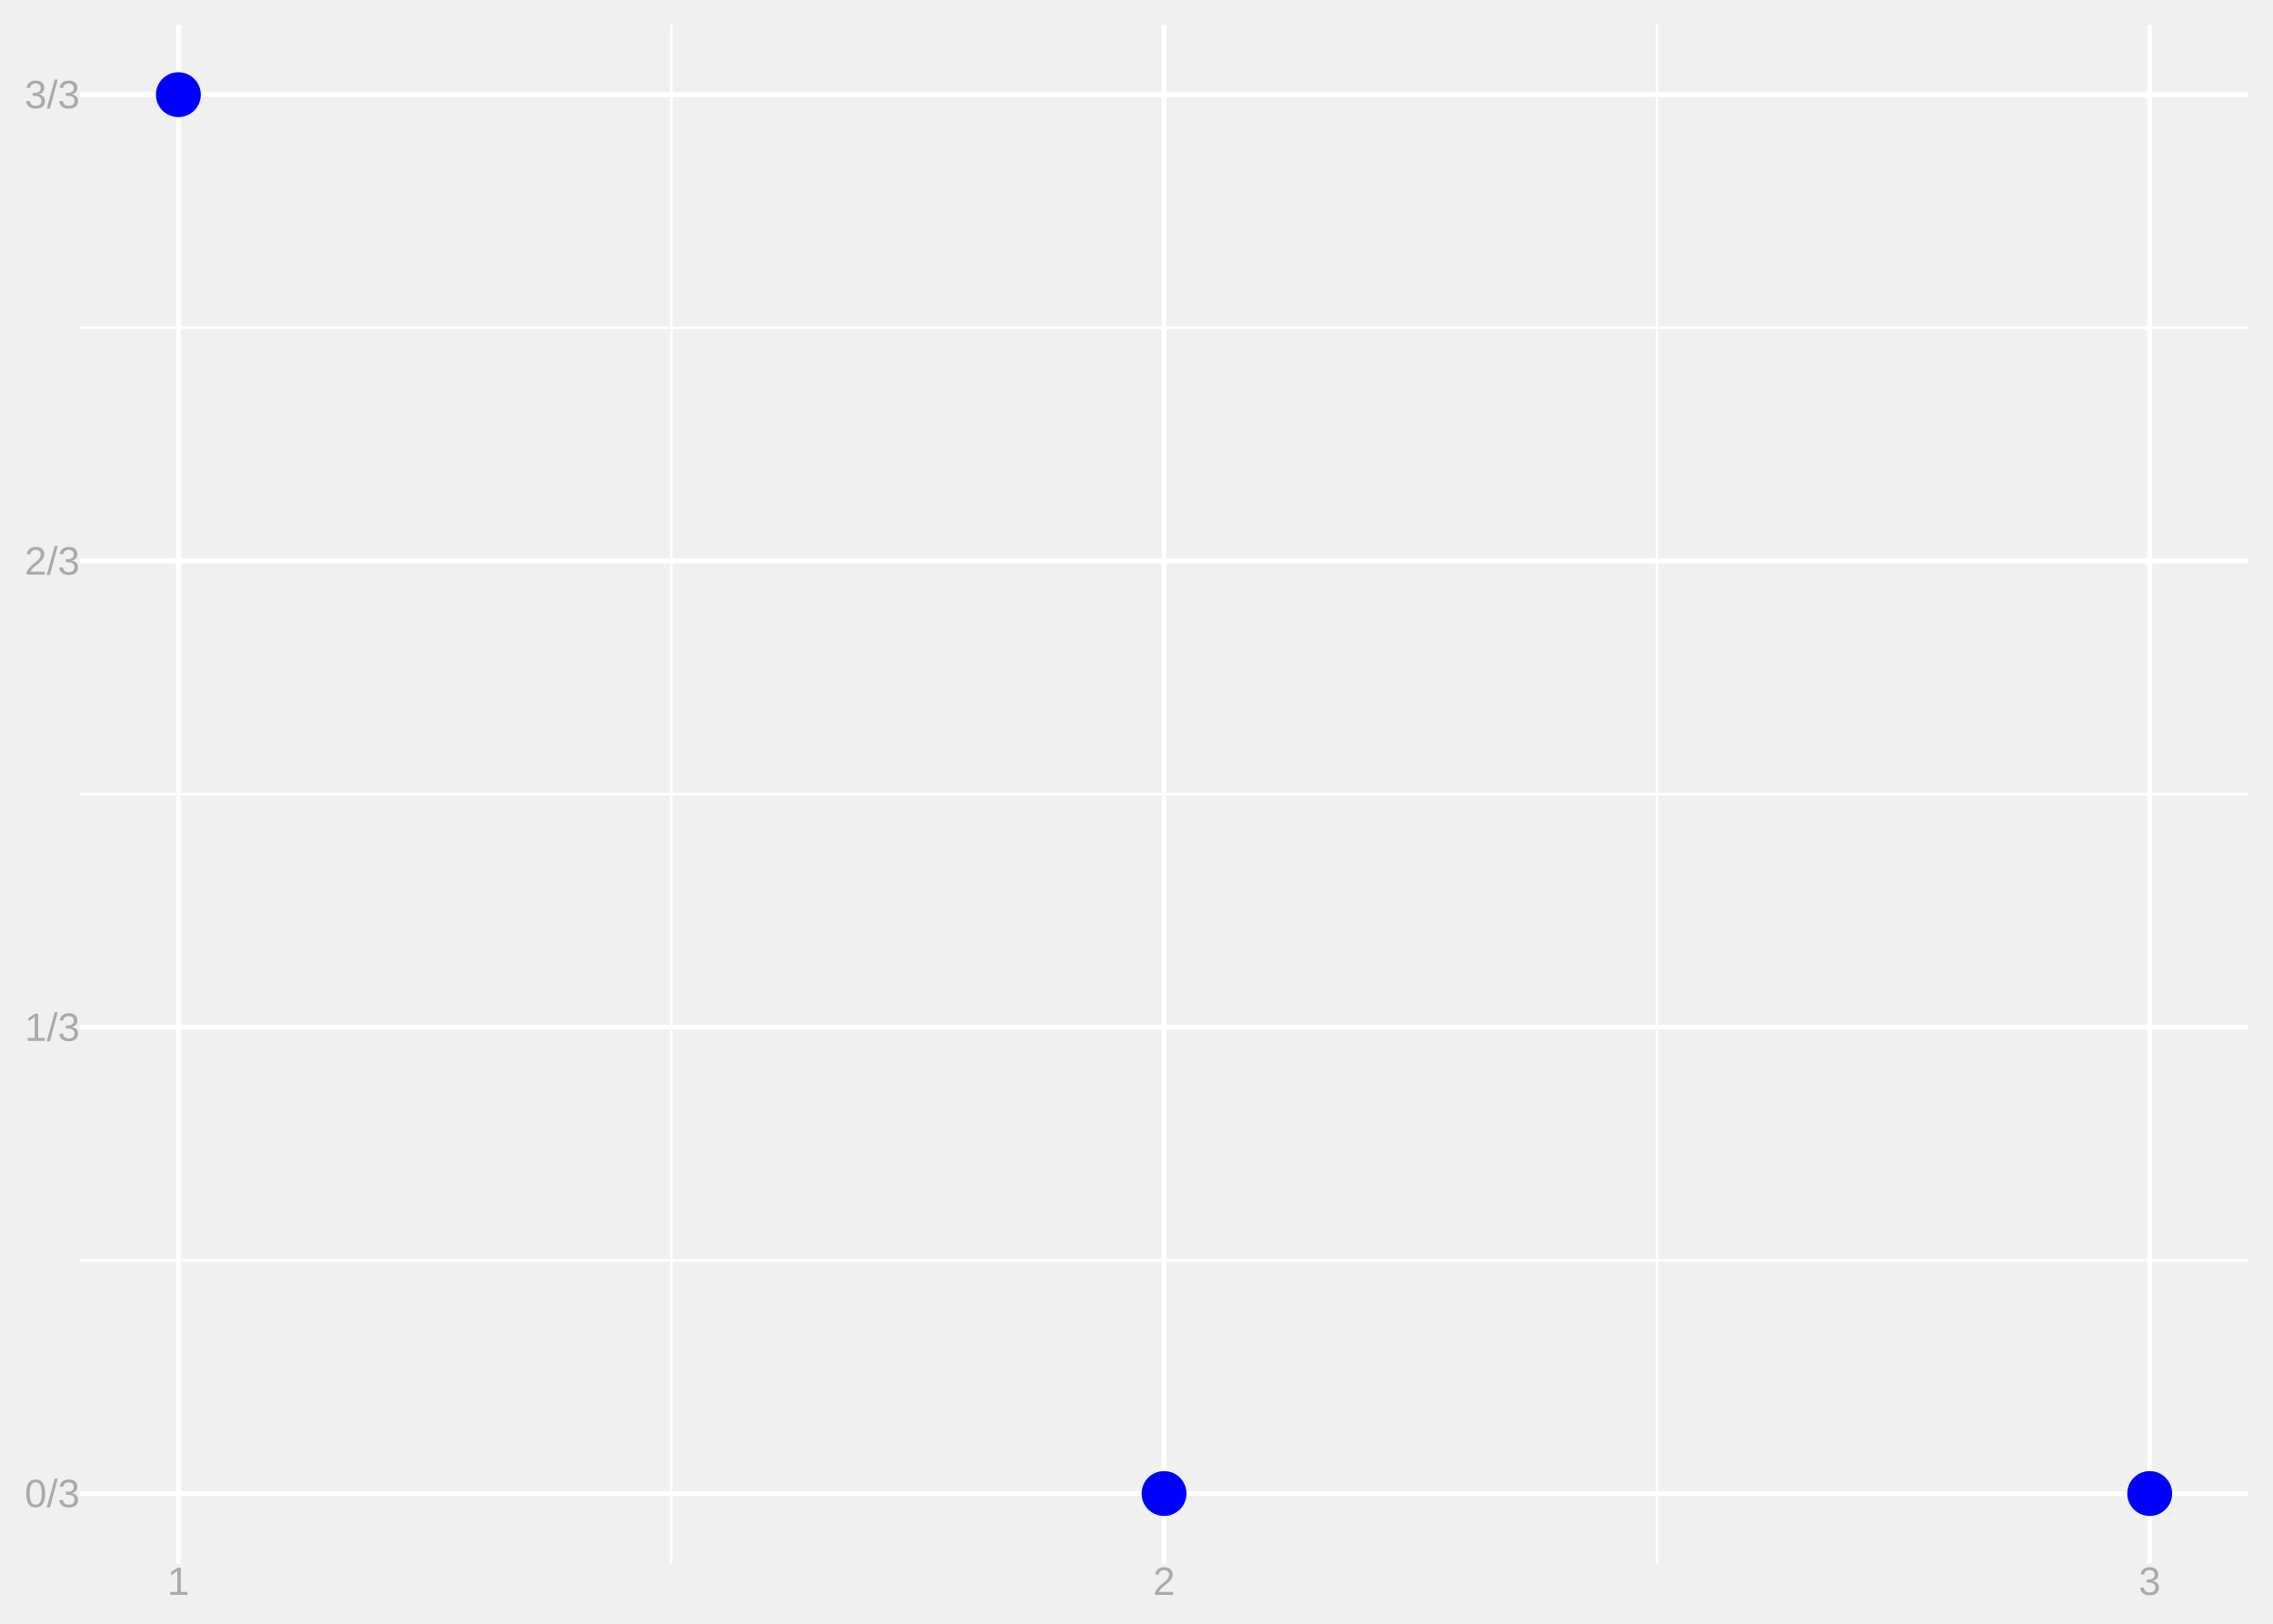
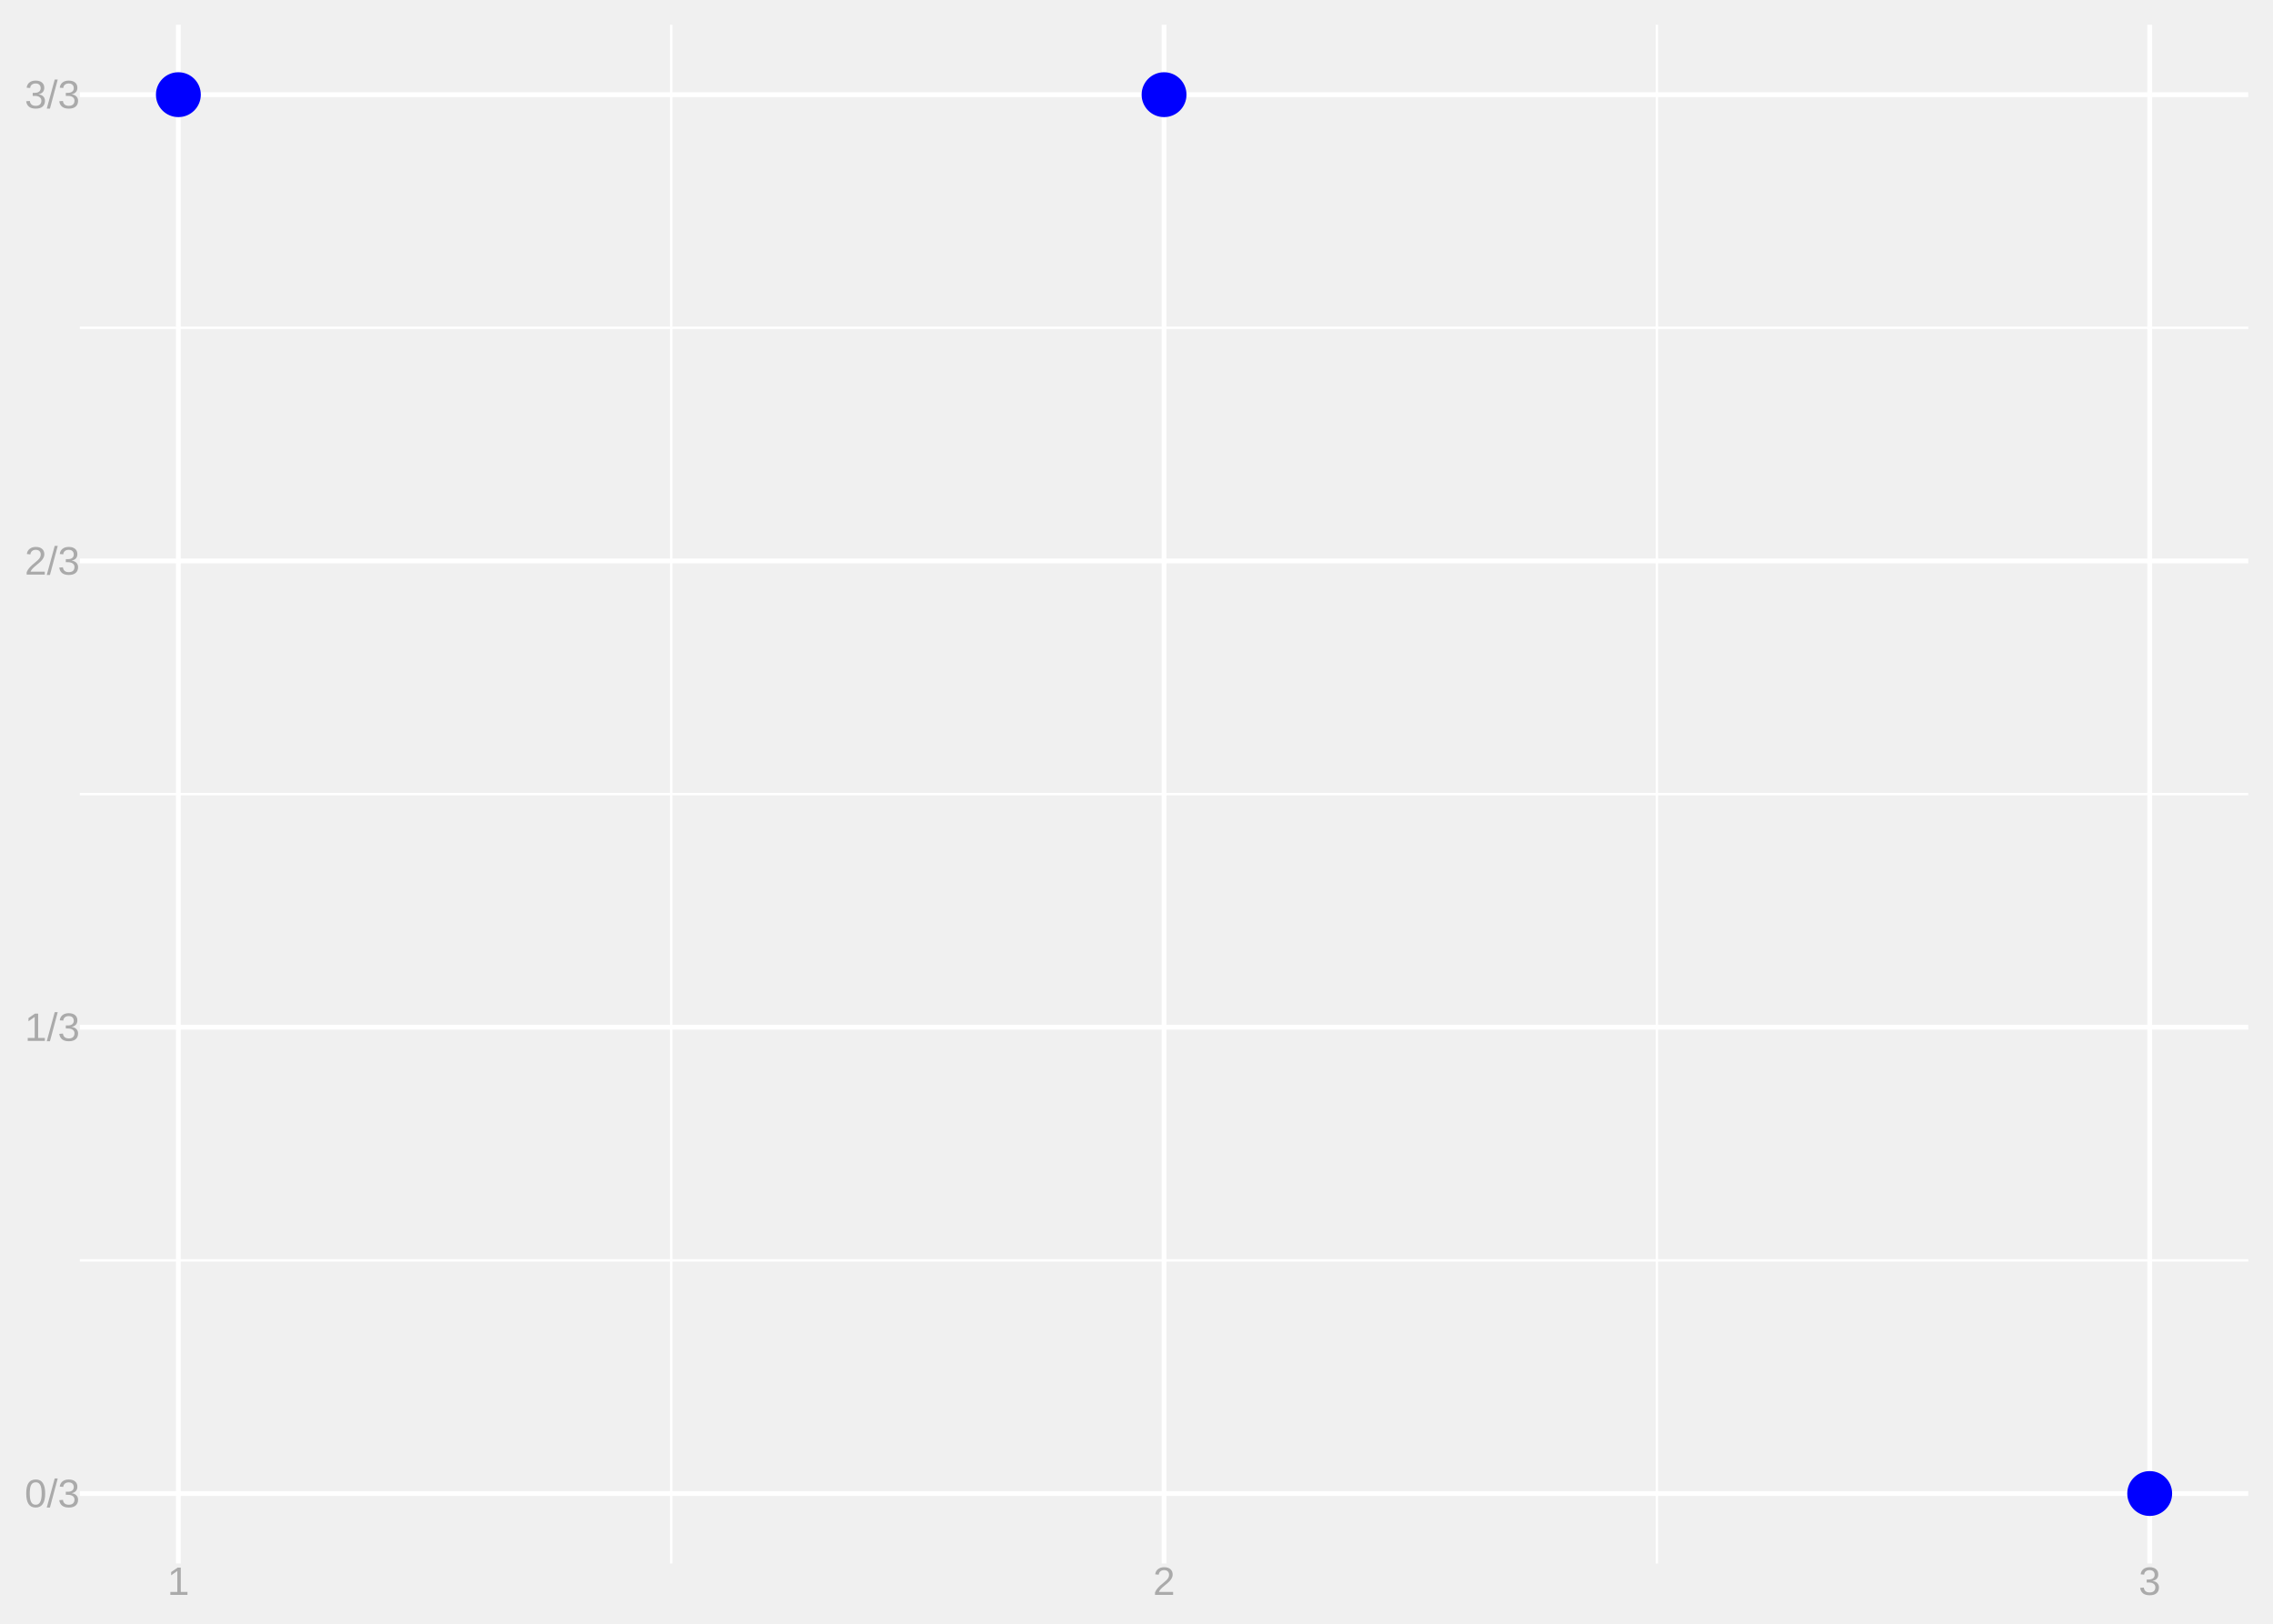
<svg xmlns="http://www.w3.org/2000/svg" width="504.00pt" height="360.00pt" viewBox="0 0 504.00 360.00">
  <g class="svglite">
    <defs>
      <style type="text/css">
    .svglite line, .svglite polyline, .svglite polygon, .svglite path, .svglite rect, .svglite circle {
      fill: none;
      stroke: #000000;
      stroke-linecap: round;
      stroke-linejoin: round;
      stroke-miterlimit: 10.00;
    }
    .svglite text {
      white-space: pre;
    }
    .svglite g.glyphgroup path {
      fill: inherit;
      stroke: none;
    }
  </style>
    </defs>
    <rect width="100%" height="100%" style="stroke: none; fill: none;" />
    <defs>
      <clipPath id="cpMC4wMHw1MDQuMDB8MC4wMHwzNjAuMDA=">
        <rect x="0.00" y="0.00" width="504.00" height="360.00" />
      </clipPath>
    </defs>
    <g clip-path="url(#cpMC4wMHw1MDQuMDB8MC4wMHwzNjAuMDA=)">
      <rect x="0.00" y="0.00" width="504.00" height="360.00" style="stroke-width: 1.07; stroke: none;" />
    </g>
    <defs>
      <clipPath id="cpMTcuNzB8NDk4LjUyfDUuNDh8MzQ2LjY0">
        <rect x="17.70" y="5.48" width="480.82" height="341.16" />
      </clipPath>
    </defs>
    <g clip-path="url(#cpMTcuNzB8NDk4LjUyfDUuNDh8MzQ2LjY0)">
      <rect x="17.70" y="5.48" width="480.82" height="341.16" style="stroke-width: 1.07; stroke: none;" />
      <polyline points="17.70,279.44 498.52,279.44 " style="stroke-width: 0.53; stroke: #FFFFFF; stroke-linecap: butt;" />
      <polyline points="17.70,176.06 498.52,176.06 " style="stroke-width: 0.53; stroke: #FFFFFF; stroke-linecap: butt;" />
      <polyline points="17.70,72.68 498.52,72.68 " style="stroke-width: 0.53; stroke: #FFFFFF; stroke-linecap: butt;" />
      <polyline points="148.83,346.64 148.83,5.48 " style="stroke-width: 0.53; stroke: #FFFFFF; stroke-linecap: butt;" />
      <polyline points="367.39,346.64 367.39,5.48 " style="stroke-width: 0.53; stroke: #FFFFFF; stroke-linecap: butt;" />
      <polyline points="17.70,331.13 498.52,331.13 " style="stroke-width: 1.07; stroke: #FFFFFF; stroke-linecap: butt;" />
      <polyline points="17.70,227.75 498.52,227.75 " style="stroke-width: 1.07; stroke: #FFFFFF; stroke-linecap: butt;" />
      <polyline points="17.70,124.37 498.52,124.37 " style="stroke-width: 1.07; stroke: #FFFFFF; stroke-linecap: butt;" />
      <polyline points="17.70,20.99 498.52,20.99 " style="stroke-width: 1.07; stroke: #FFFFFF; stroke-linecap: butt;" />
      <polyline points="39.55,346.64 39.55,5.48 " style="stroke-width: 1.07; stroke: #FFFFFF; stroke-linecap: butt;" />
      <polyline points="258.11,346.64 258.11,5.48 " style="stroke-width: 1.07; stroke: #FFFFFF; stroke-linecap: butt;" />
      <polyline points="476.66,346.64 476.66,5.48 " style="stroke-width: 1.07; stroke: #FFFFFF; stroke-linecap: butt;" />
      <circle cx="39.55" cy="20.99" r="4.62" style="stroke-width: 0.71; stroke: #0000FF; fill: #0000FF;" />
-       <circle cx="258.11" cy="331.13" r="4.62" style="stroke-width: 0.71; stroke: #0000FF; fill: #0000FF;" />
+       <circle cx="258.11" cy="20.99" r="4.62" style="stroke-width: 0.71; stroke: #0000FF; fill: #0000FF;" />
      <circle cx="476.66" cy="331.13" r="4.62" style="stroke-width: 0.71; stroke: #0000FF; fill: #0000FF;" />
    </g>
    <g clip-path="url(#cpMC4wMHw1MDQuMDB8MC4wMHwzNjAuMDA=)">
      <text x="11.59" y="334.16" text-anchor="middle" style="font-size: 8.80px;fill: #AAAAAA; font-family: &quot;Arimo&quot;;" textLength="12.22px" lengthAdjust="spacingAndGlyphs">0/3</text>
      <text x="11.59" y="230.78" text-anchor="middle" style="font-size: 8.80px;fill: #AAAAAA; font-family: &quot;Arimo&quot;;" textLength="12.22px" lengthAdjust="spacingAndGlyphs">1/3</text>
      <text x="11.59" y="127.40" text-anchor="middle" style="font-size: 8.80px;fill: #AAAAAA; font-family: &quot;Arimo&quot;;" textLength="12.22px" lengthAdjust="spacingAndGlyphs">2/3</text>
      <text x="11.59" y="24.01" text-anchor="middle" style="font-size: 8.80px;fill: #AAAAAA; font-family: &quot;Arimo&quot;;" textLength="12.22px" lengthAdjust="spacingAndGlyphs">3/3</text>
      <text x="39.55" y="353.61" text-anchor="middle" style="font-size: 8.80px;fill: #AAAAAA; font-family: &quot;Arimo&quot;;" textLength="4.89px" lengthAdjust="spacingAndGlyphs">1</text>
      <text x="258.11" y="353.61" text-anchor="middle" style="font-size: 8.80px;fill: #AAAAAA; font-family: &quot;Arimo&quot;;" textLength="4.89px" lengthAdjust="spacingAndGlyphs">2</text>
      <text x="476.66" y="353.61" text-anchor="middle" style="font-size: 8.80px;fill: #AAAAAA; font-family: &quot;Arimo&quot;;" textLength="4.89px" lengthAdjust="spacingAndGlyphs">3</text>
    </g>
  </g>
</svg>
